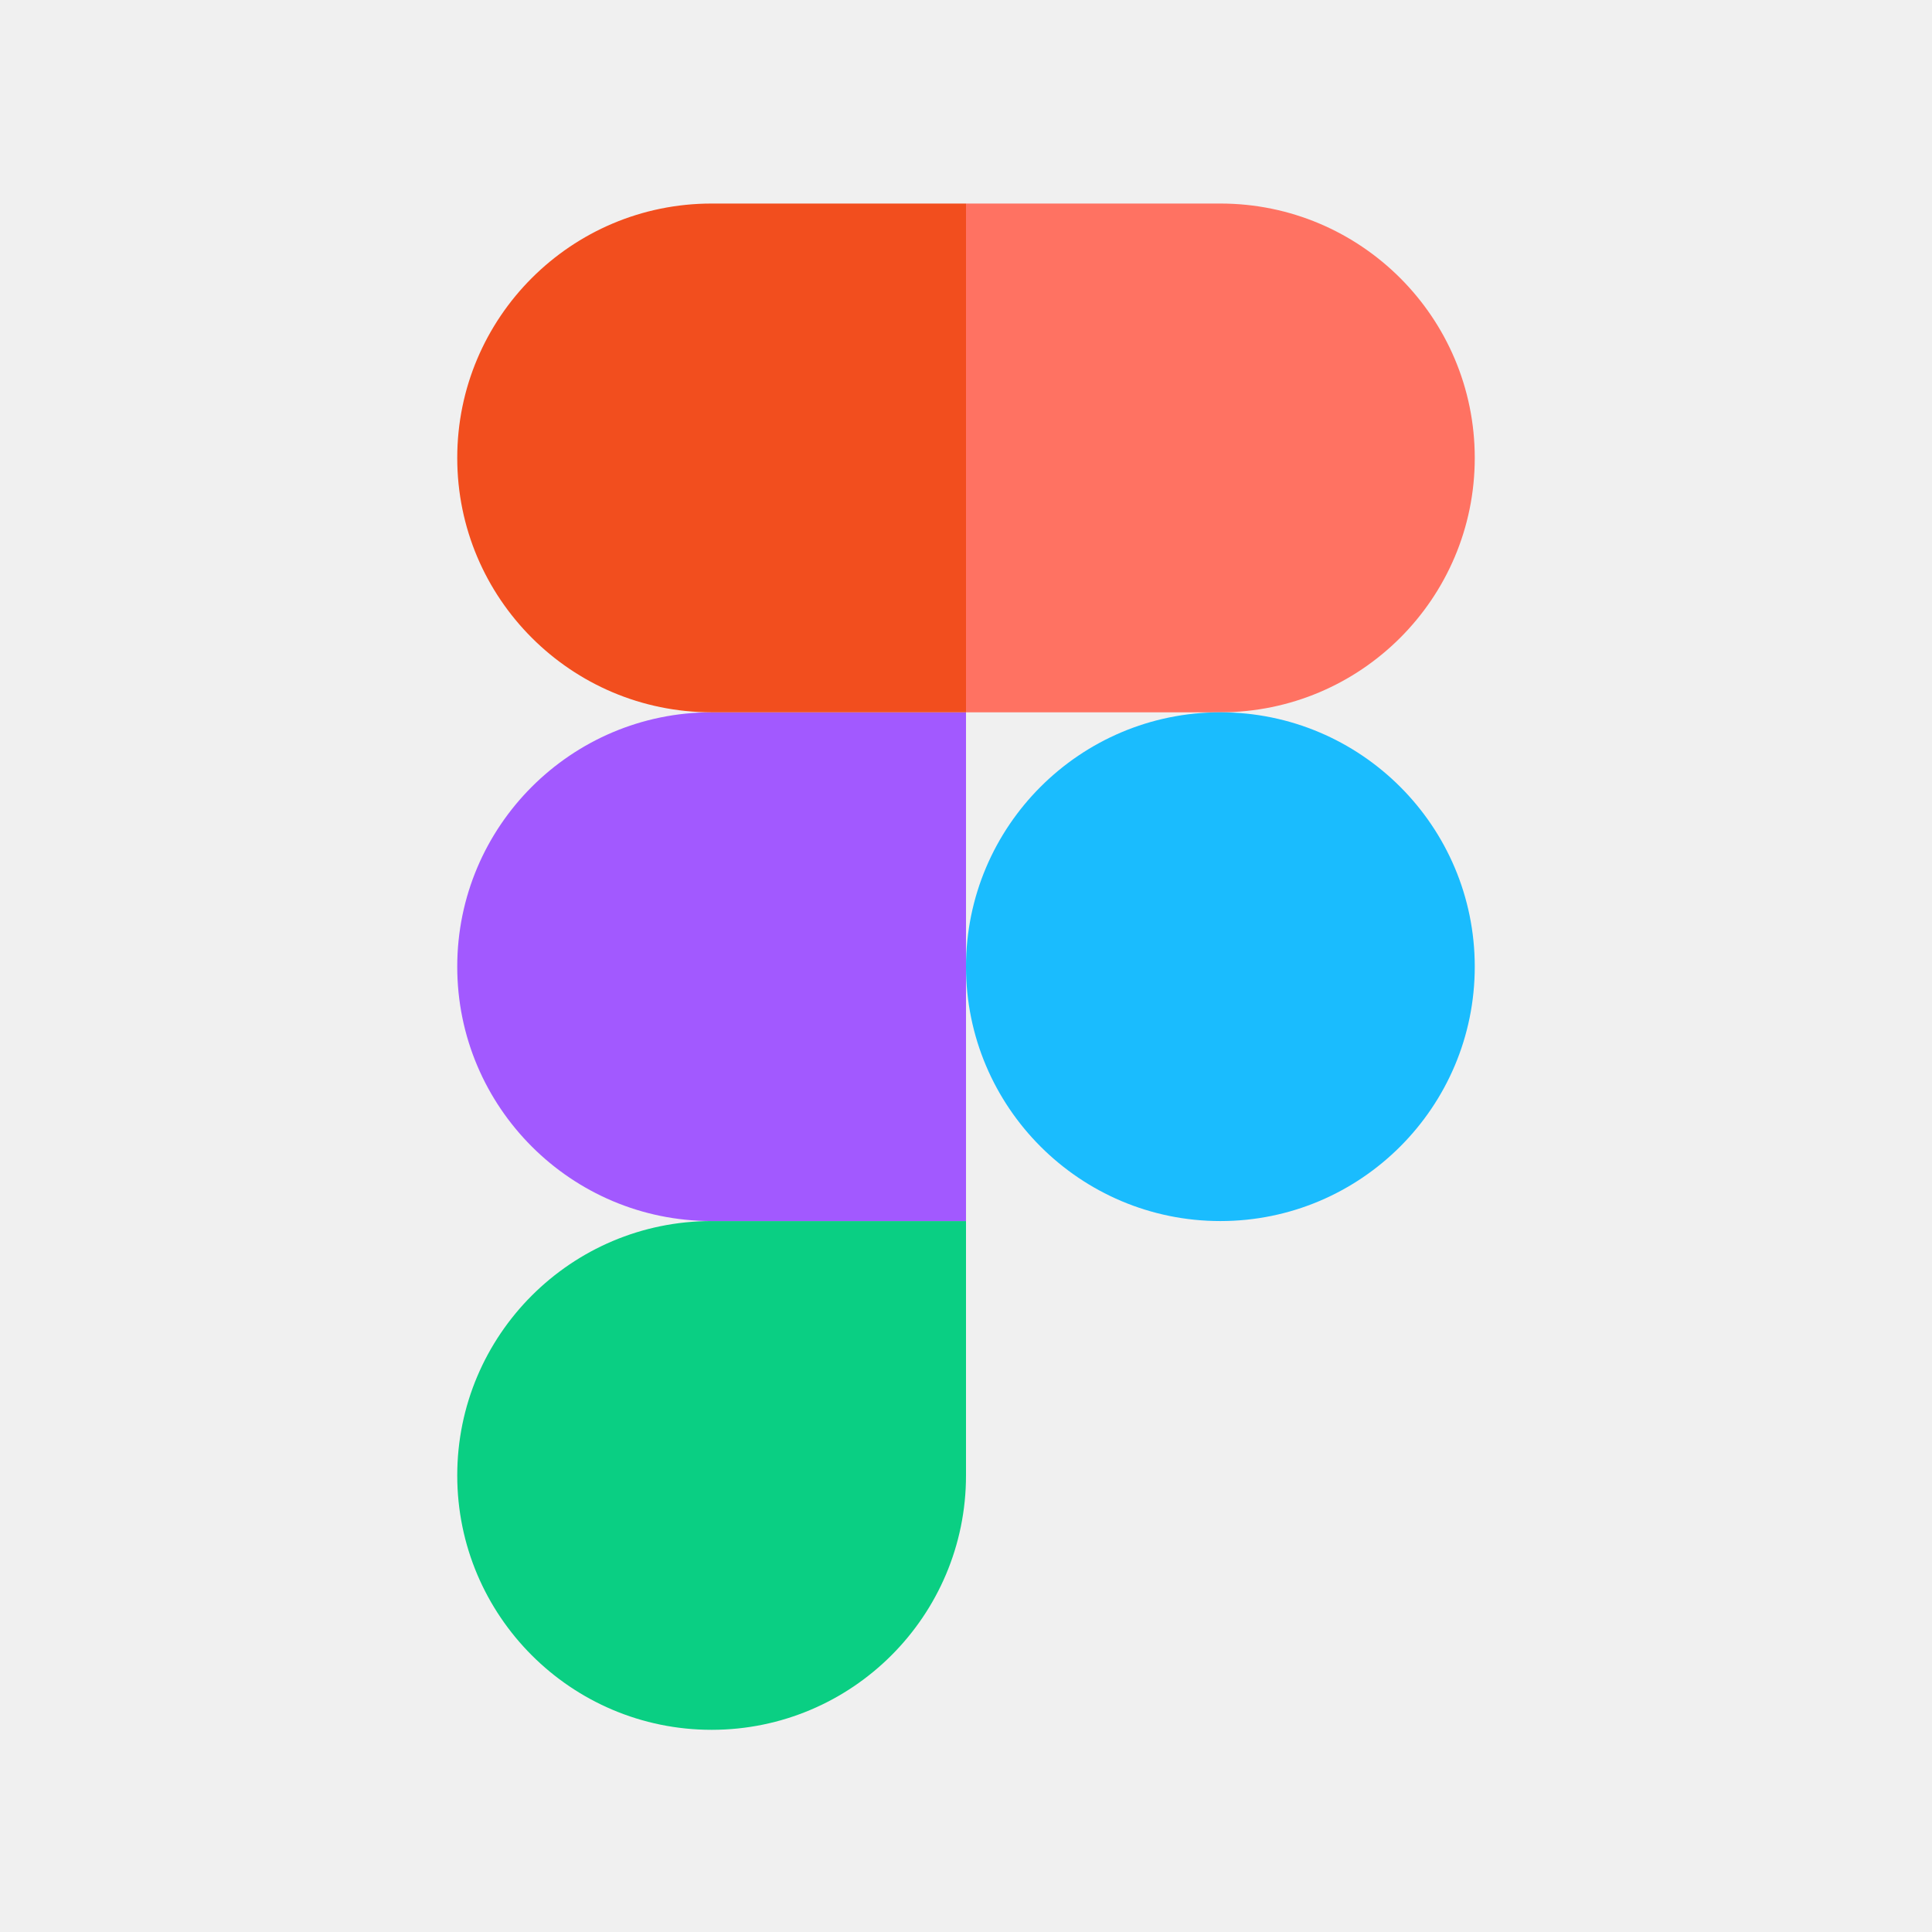
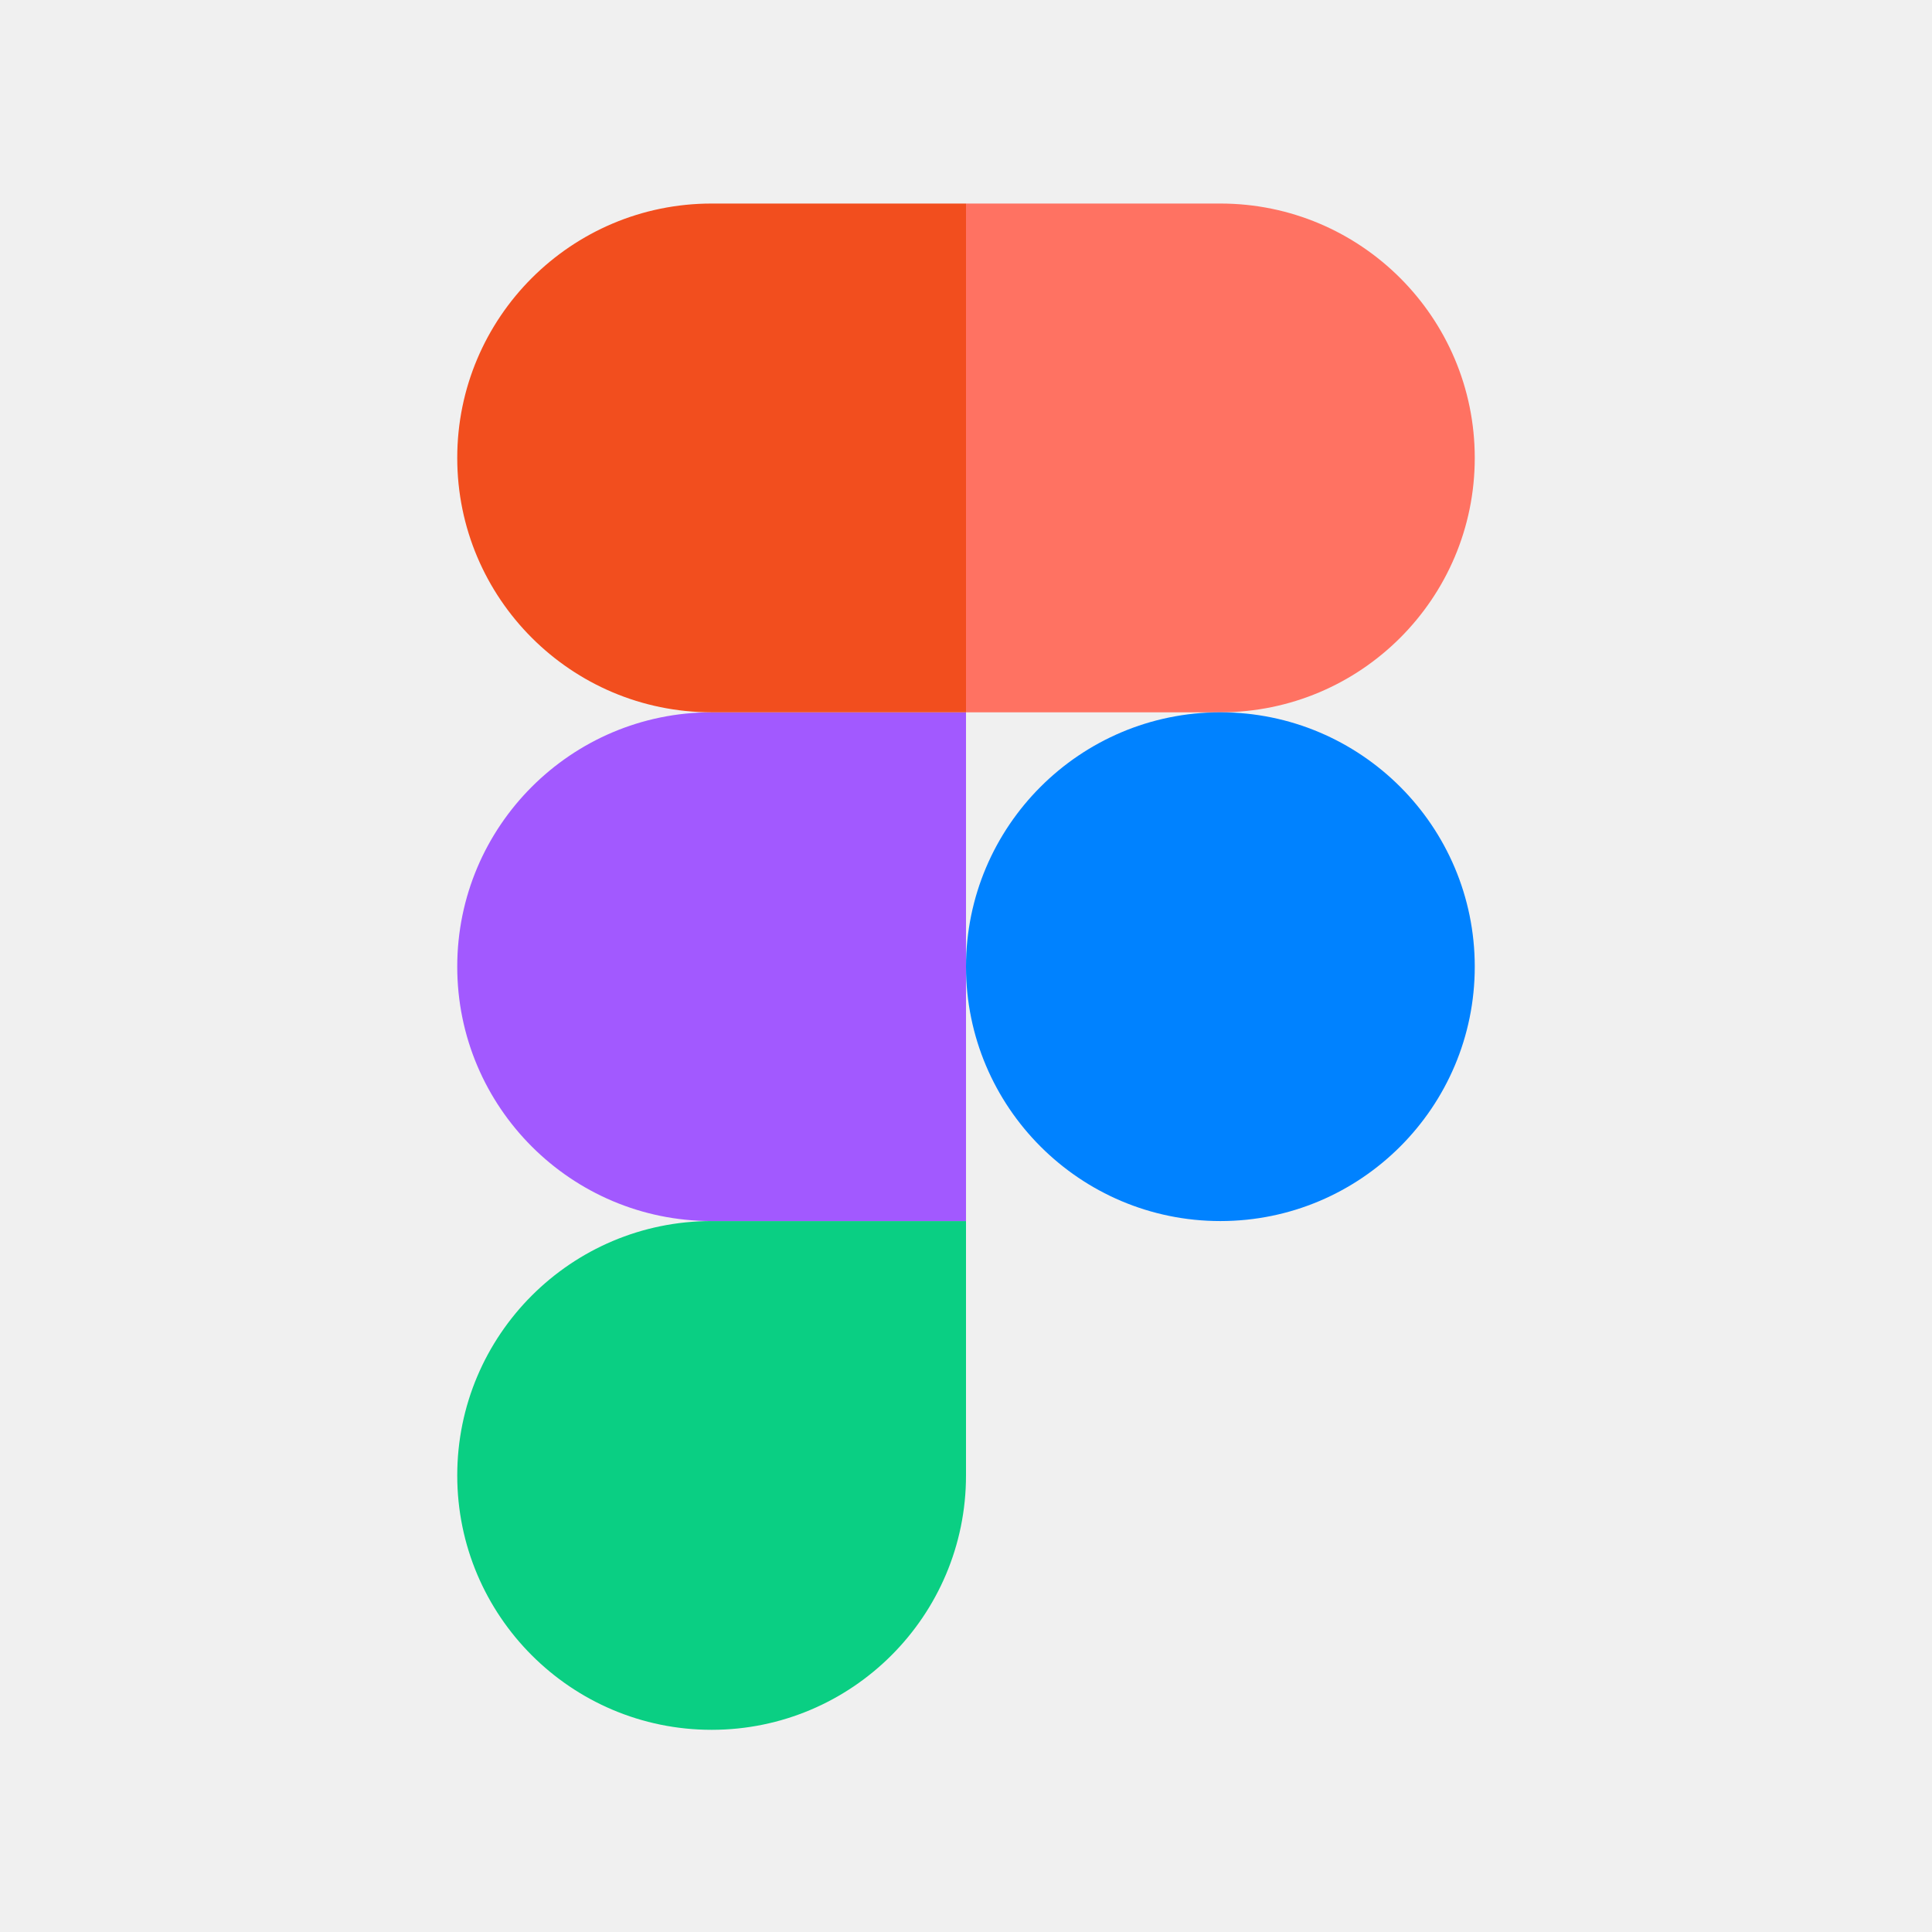
<svg xmlns="http://www.w3.org/2000/svg" width="579" height="579" fill="none">
  <g clip-path="url(#a)">
    <path fill="#0ACF83" d="M213.266 518.408c42.082 0 76.235-34.153 76.235-76.235v-76.235h-76.235c-42.082 0-76.235 34.154-76.235 76.235 0 42.082 34.153 76.235 76.235 76.235" />
    <path fill="#A259FF" d="M137.031 289.704c0-42.081 34.153-76.234 76.235-76.234h76.235v152.469h-76.235c-42.082 0-76.235-34.153-76.235-76.235" />
    <path fill="#F24E1E" d="M137.031 137.235c0-42.082 34.153-76.235 76.235-76.235h76.235v152.469h-76.235c-42.082 0-76.235-34.153-76.235-76.234" />
    <path fill="#FF7262" d="M289.5 61h76.235c42.081 0 76.234 34.153 76.234 76.235s-34.153 76.234-76.234 76.234H289.5z" />
-     <path fill="#1ABCFE" d="M441.969 289.704c0 42.082-34.153 76.235-76.234 76.235-42.082 0-76.235-34.153-76.235-76.235s34.153-76.234 76.235-76.234 76.234 34.153 76.234 76.234" />
+     <path fill="#0082FF" d="M441.969 289.704c0 42.082-34.153 76.235-76.234 76.235-42.082 0-76.235-34.153-76.235-76.235s34.153-76.234 76.235-76.234 76.234 34.153 76.234 76.234" />
  </g>
  <defs>
    <clipPath id="a">
      <path fill="#fff" d="M137 61h305v457.409H137z" />
    </clipPath>
  </defs>
</svg>
